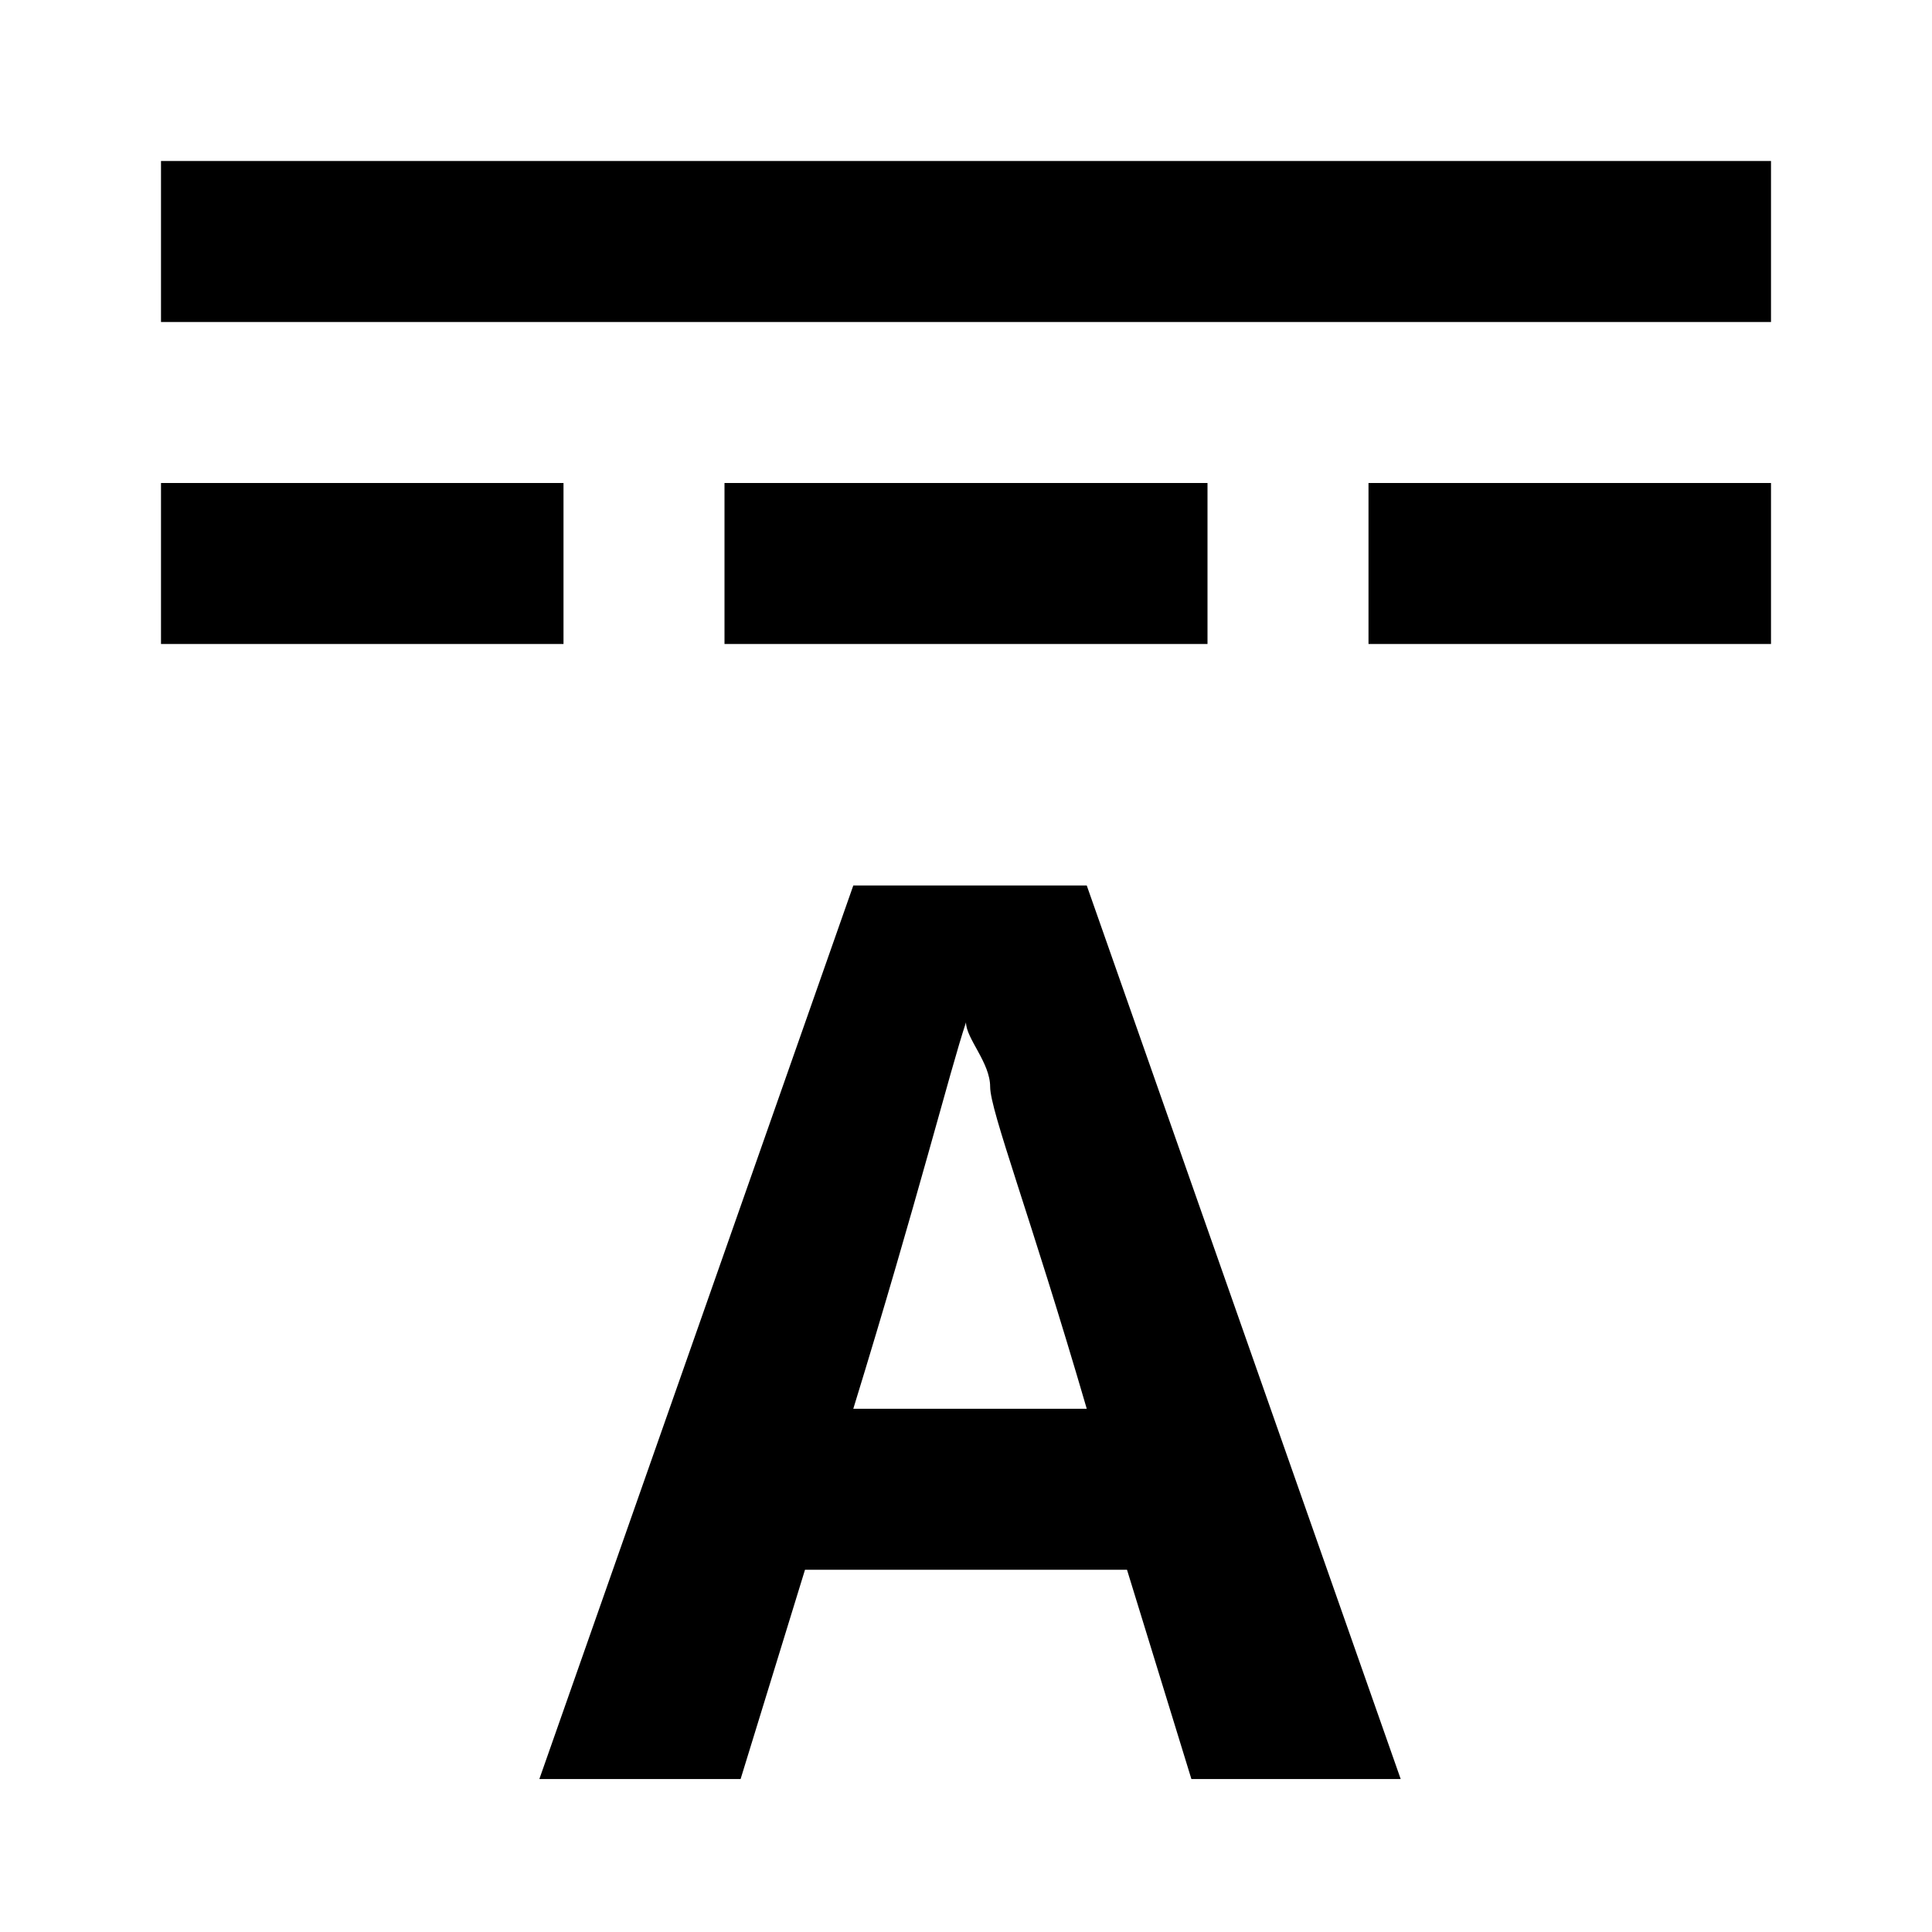
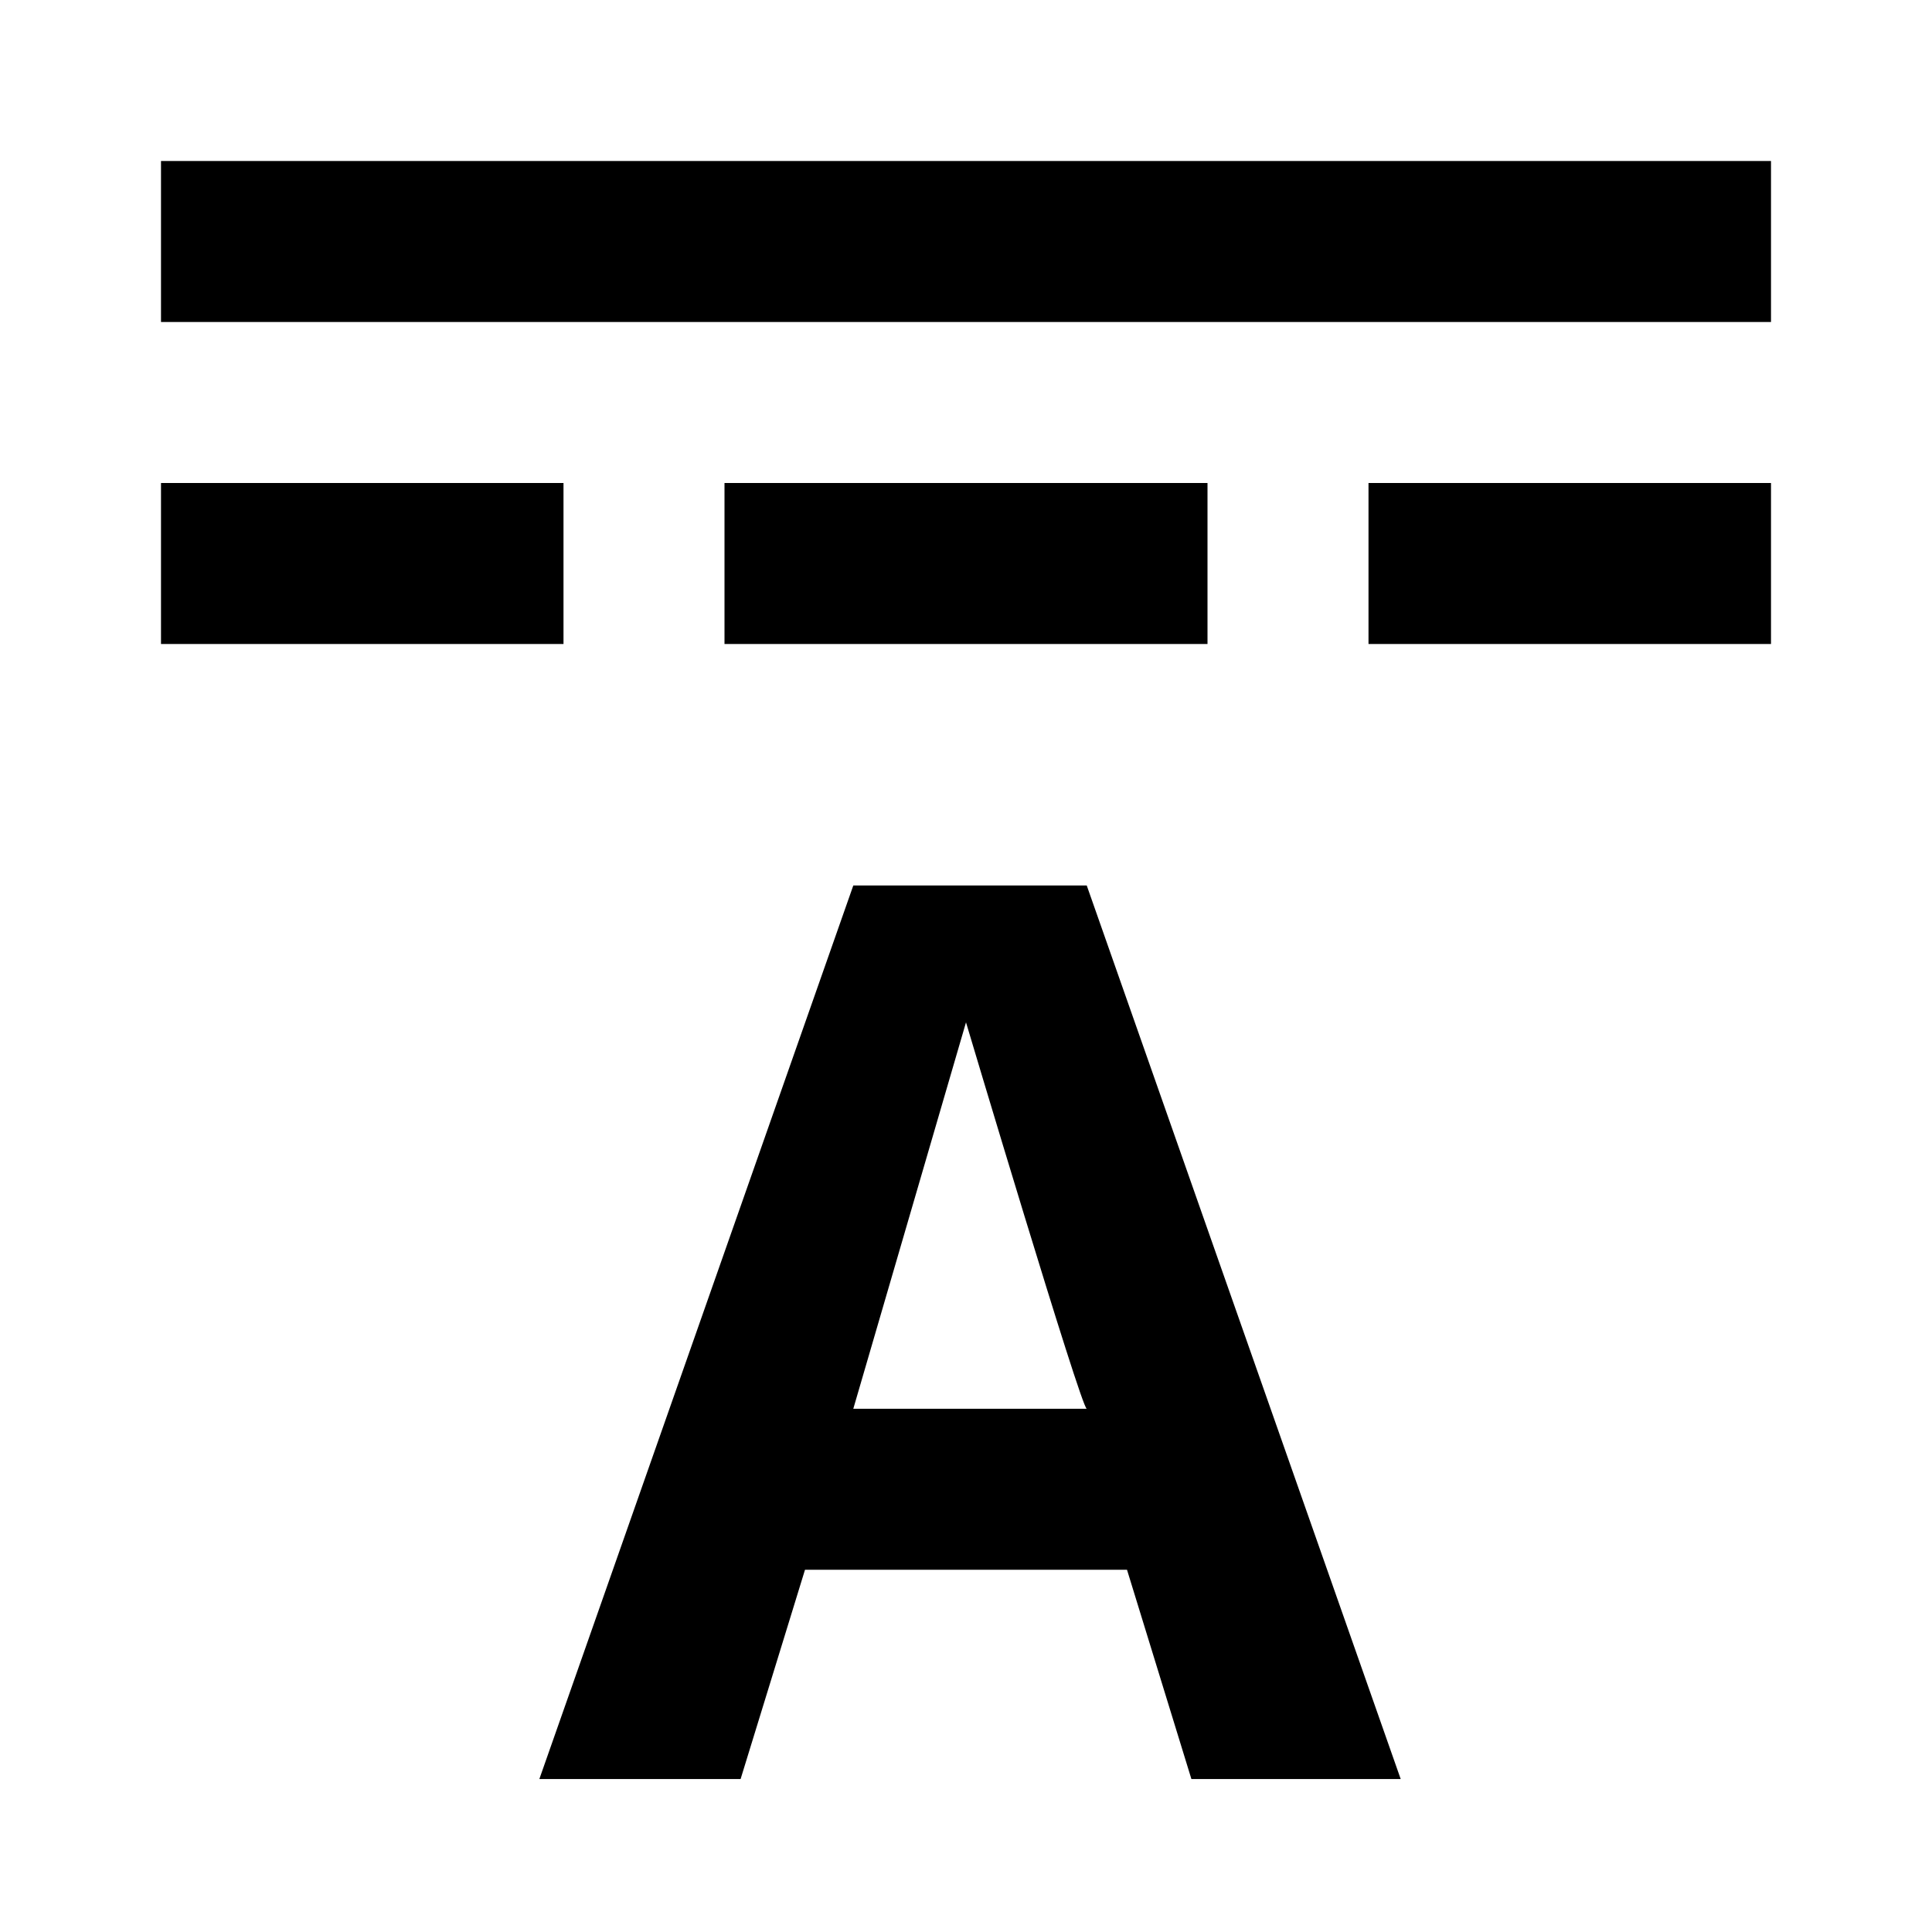
<svg xmlns="http://www.w3.org/2000/svg" width="24" height="24" viewBox="0 0 24 24">
-   <path d="M2 2V4H22V2H2ZM2 6V8H7V6H2ZM9 6V8H15V6H9ZM17 6V8H22V6H17Z" />
-   <path d="M14.8 22.1L14 19.5H10L9.2 22.1H6.7L10.6 11H13.5L17.4 22.1H14.8ZM13.5 17.5C12.8 15.1 12.3 13.8 12.3 13.5C12.3 13.2 12 12.9 12 12.7C11.8 13.3 11.4 14.9 10.6 17.5H13.5Z" />
+   <path d="M2 2V4H22V2H2ZM2 6V8H7V6H2ZM9 6V8H15V6H9ZM17 6V8H22V6H17ZM14.8 22.1L14 19.5H10L9.2 22.1H6.7L10.6 11H13.5L17.4 22.1H14.8ZM13.5 17.5C13.432 17.5 12 12.7 12 12.7L10.6 17.5H13.5Z" />
</svg>
